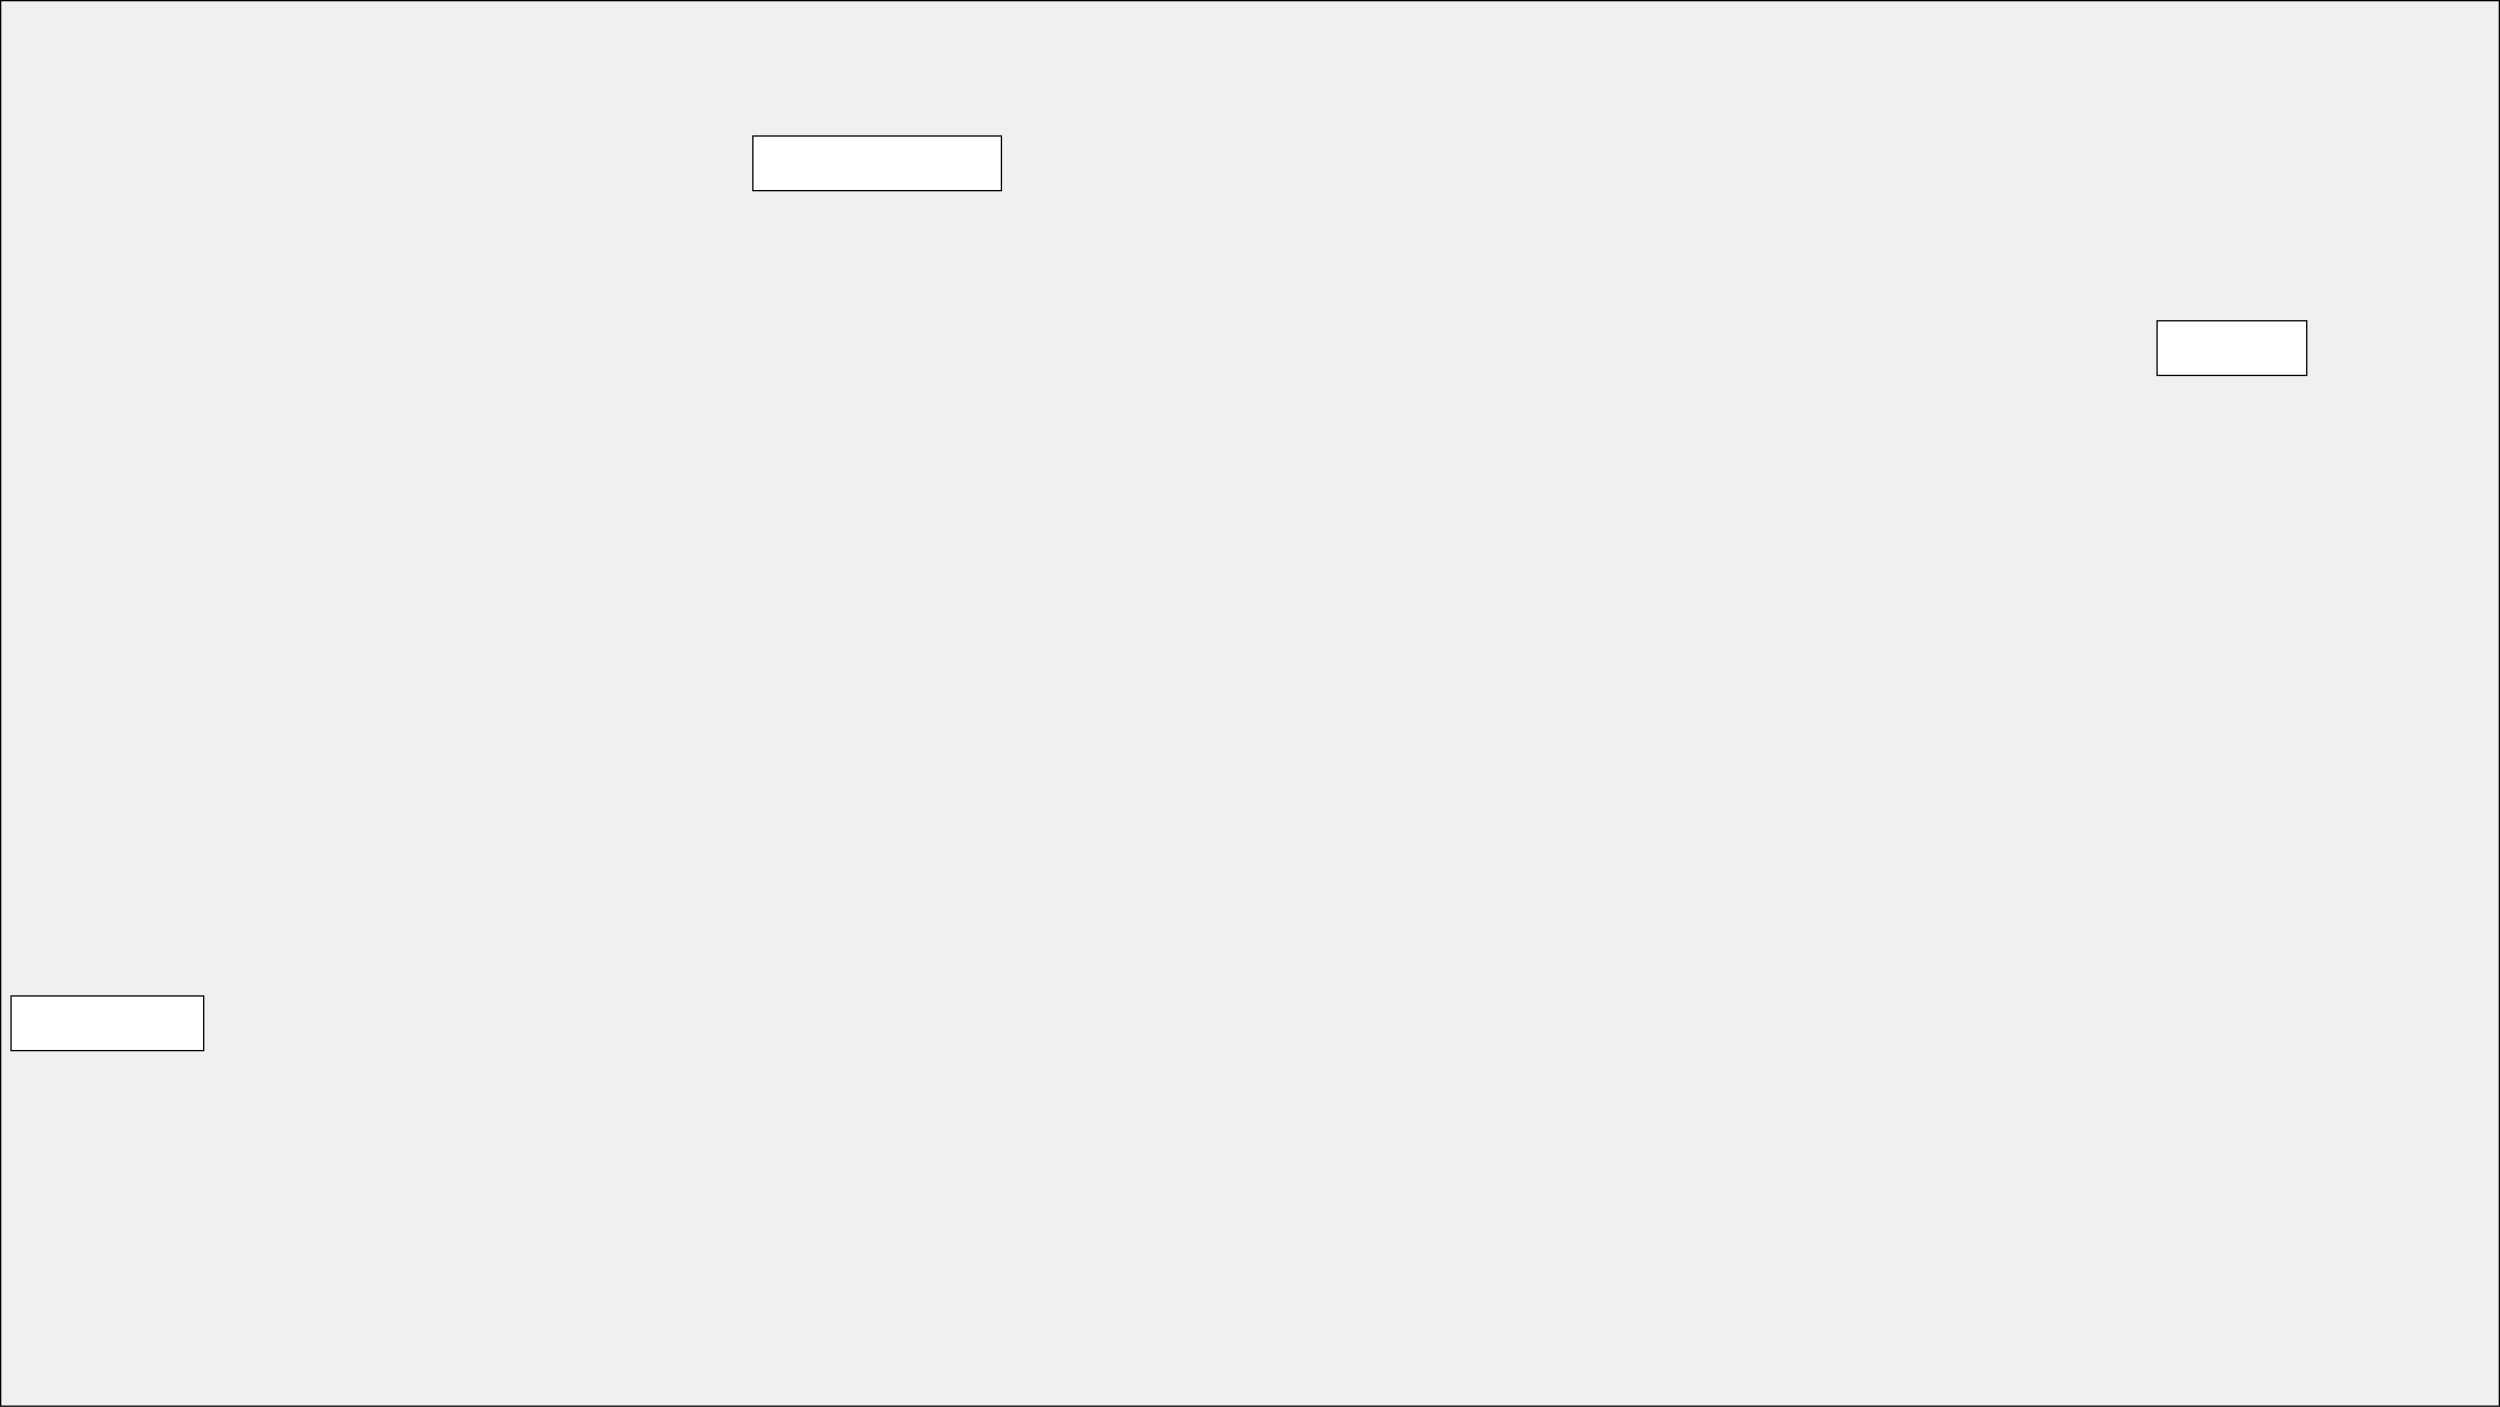
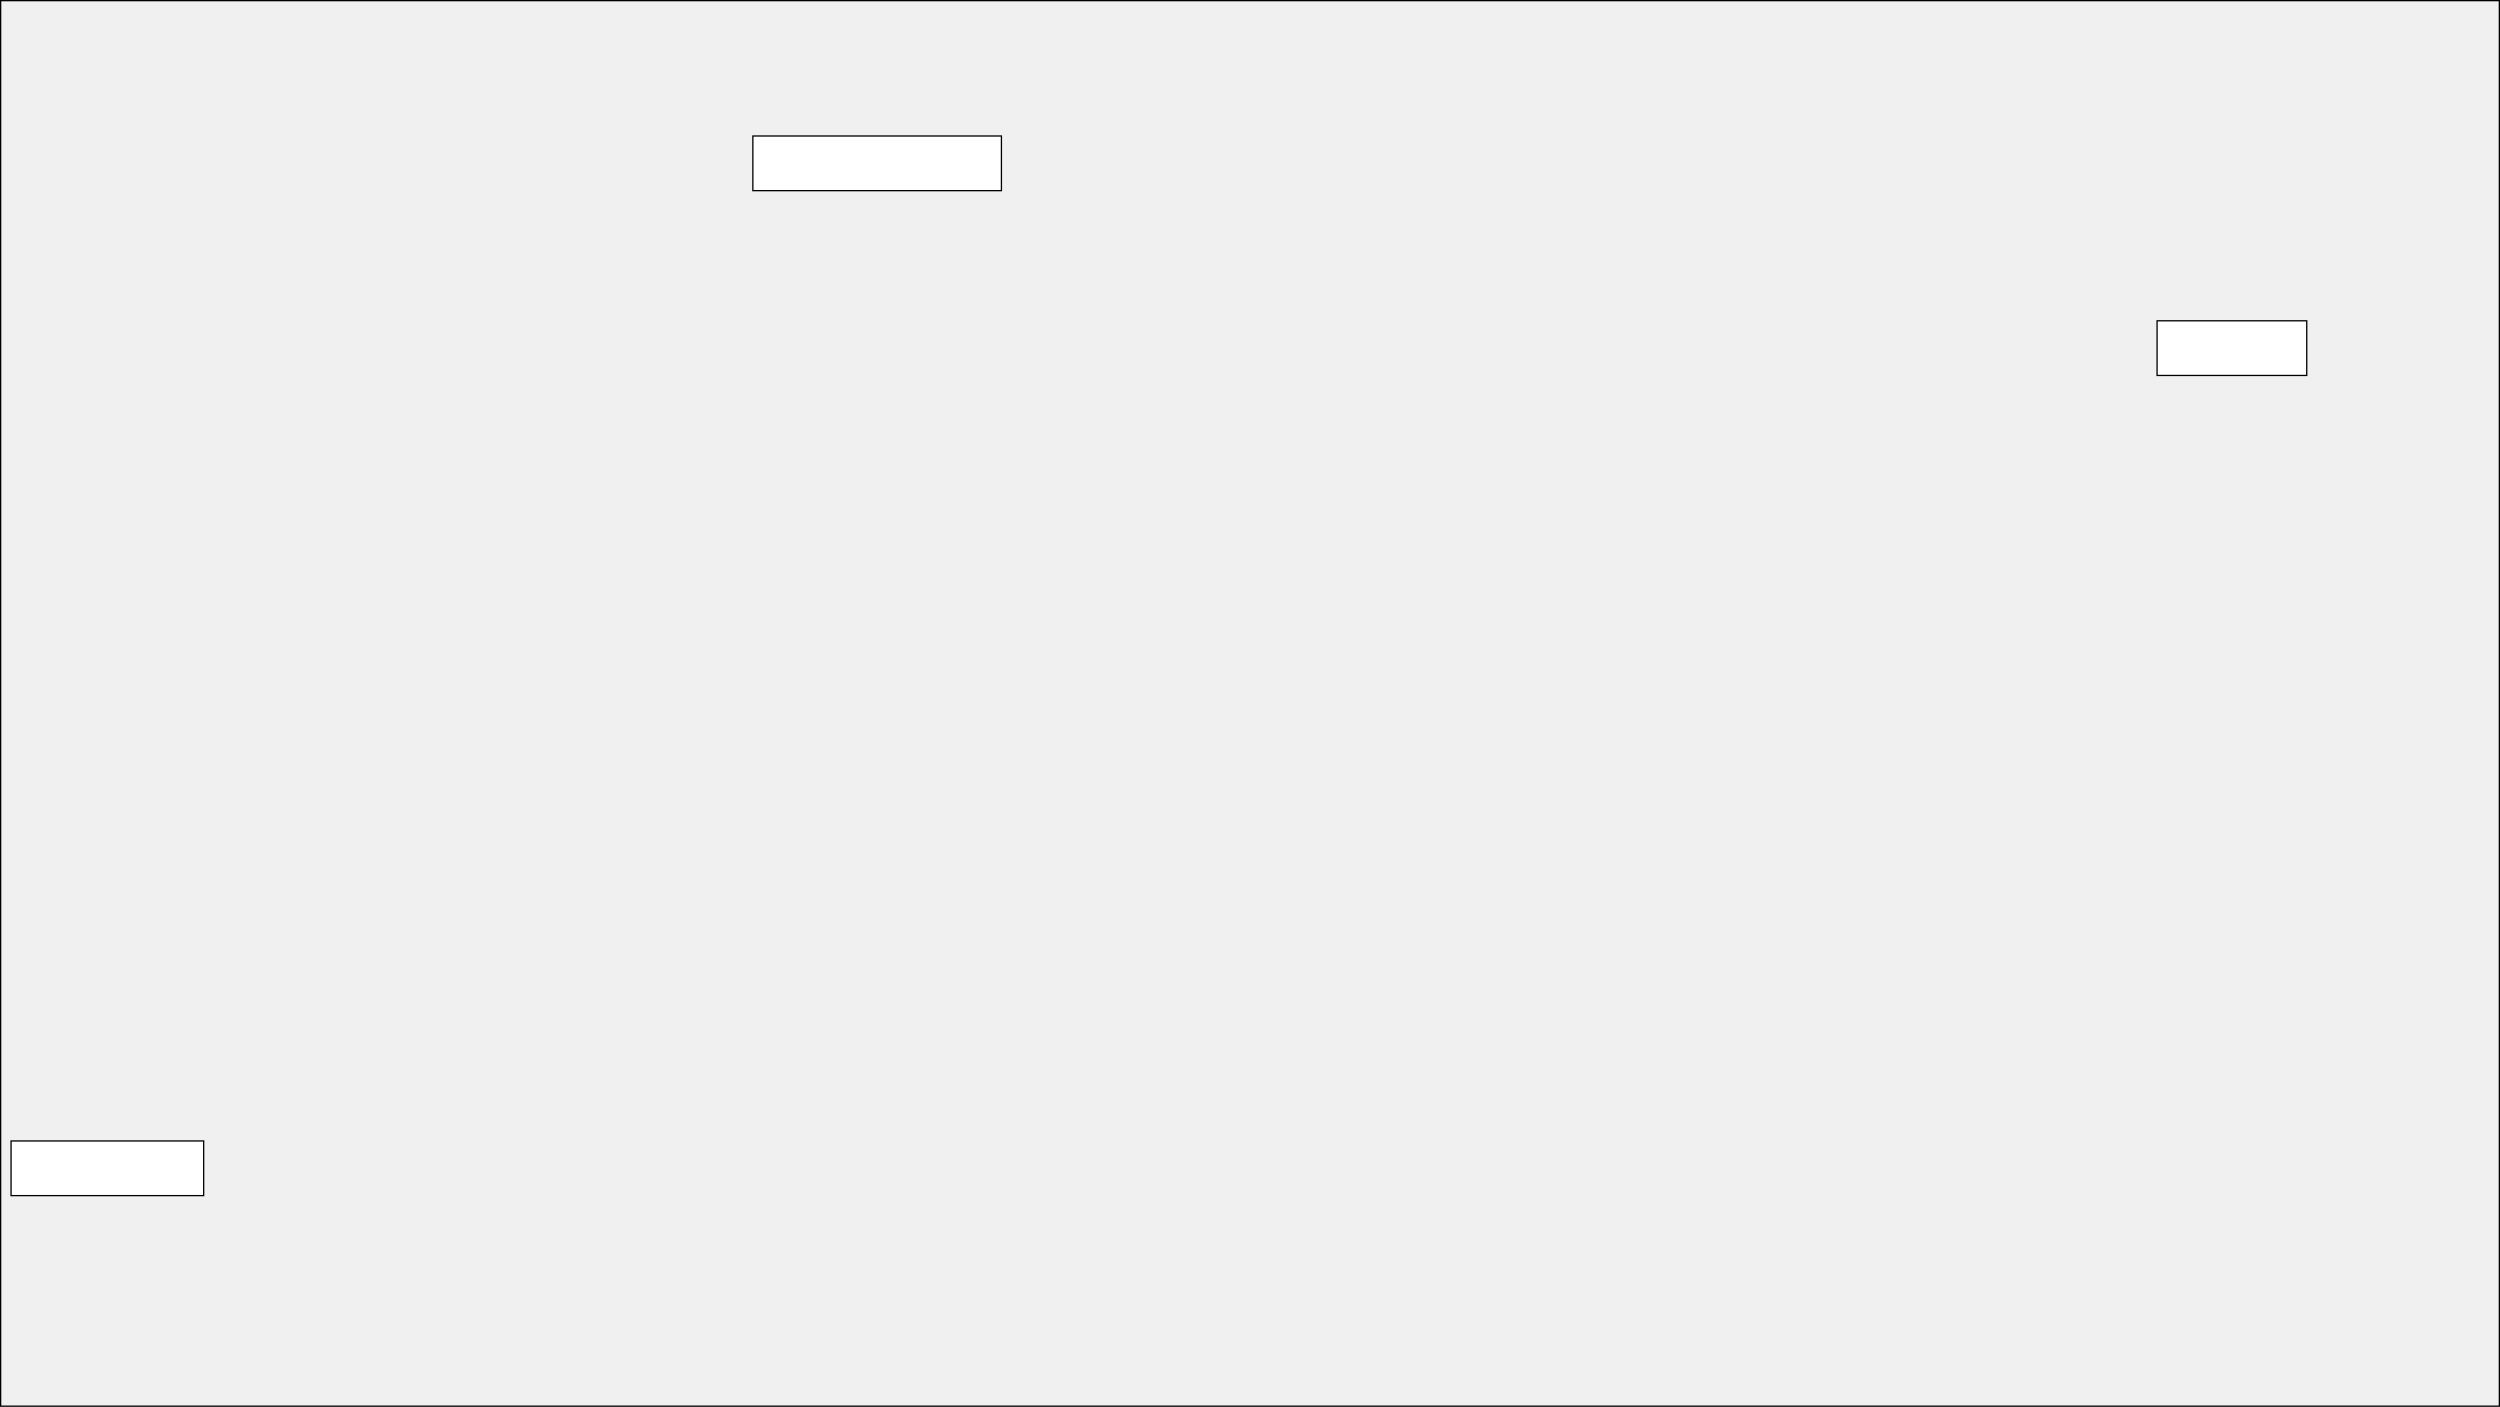
<svg xmlns="http://www.w3.org/2000/svg" width="1921" height="1081" viewBox="0 0 1921 1081">
  <rect x="0.5" y="0.5" width="1920" height="1080" style="fill:none;stroke:#000;stroke-miterlimit:10" />
-   <rect x="8.5" y="765.29" width="148" height="42" style="fill:#fff;stroke:#000;stroke-miterlimit:10" />
+   <rect x="8.5" y="876.71" width="148" height="42" style="fill:#fff;stroke:#000;stroke-miterlimit:10" />
  <rect x="578.5" y="104.5" width="191" height="42" style="fill:#fff;stroke:#000;stroke-miterlimit:10" />
  <rect x="1657.5" y="246.5" width="115" height="42" style="fill:#fff;stroke:#000;stroke-miterlimit:10" />
</svg>
